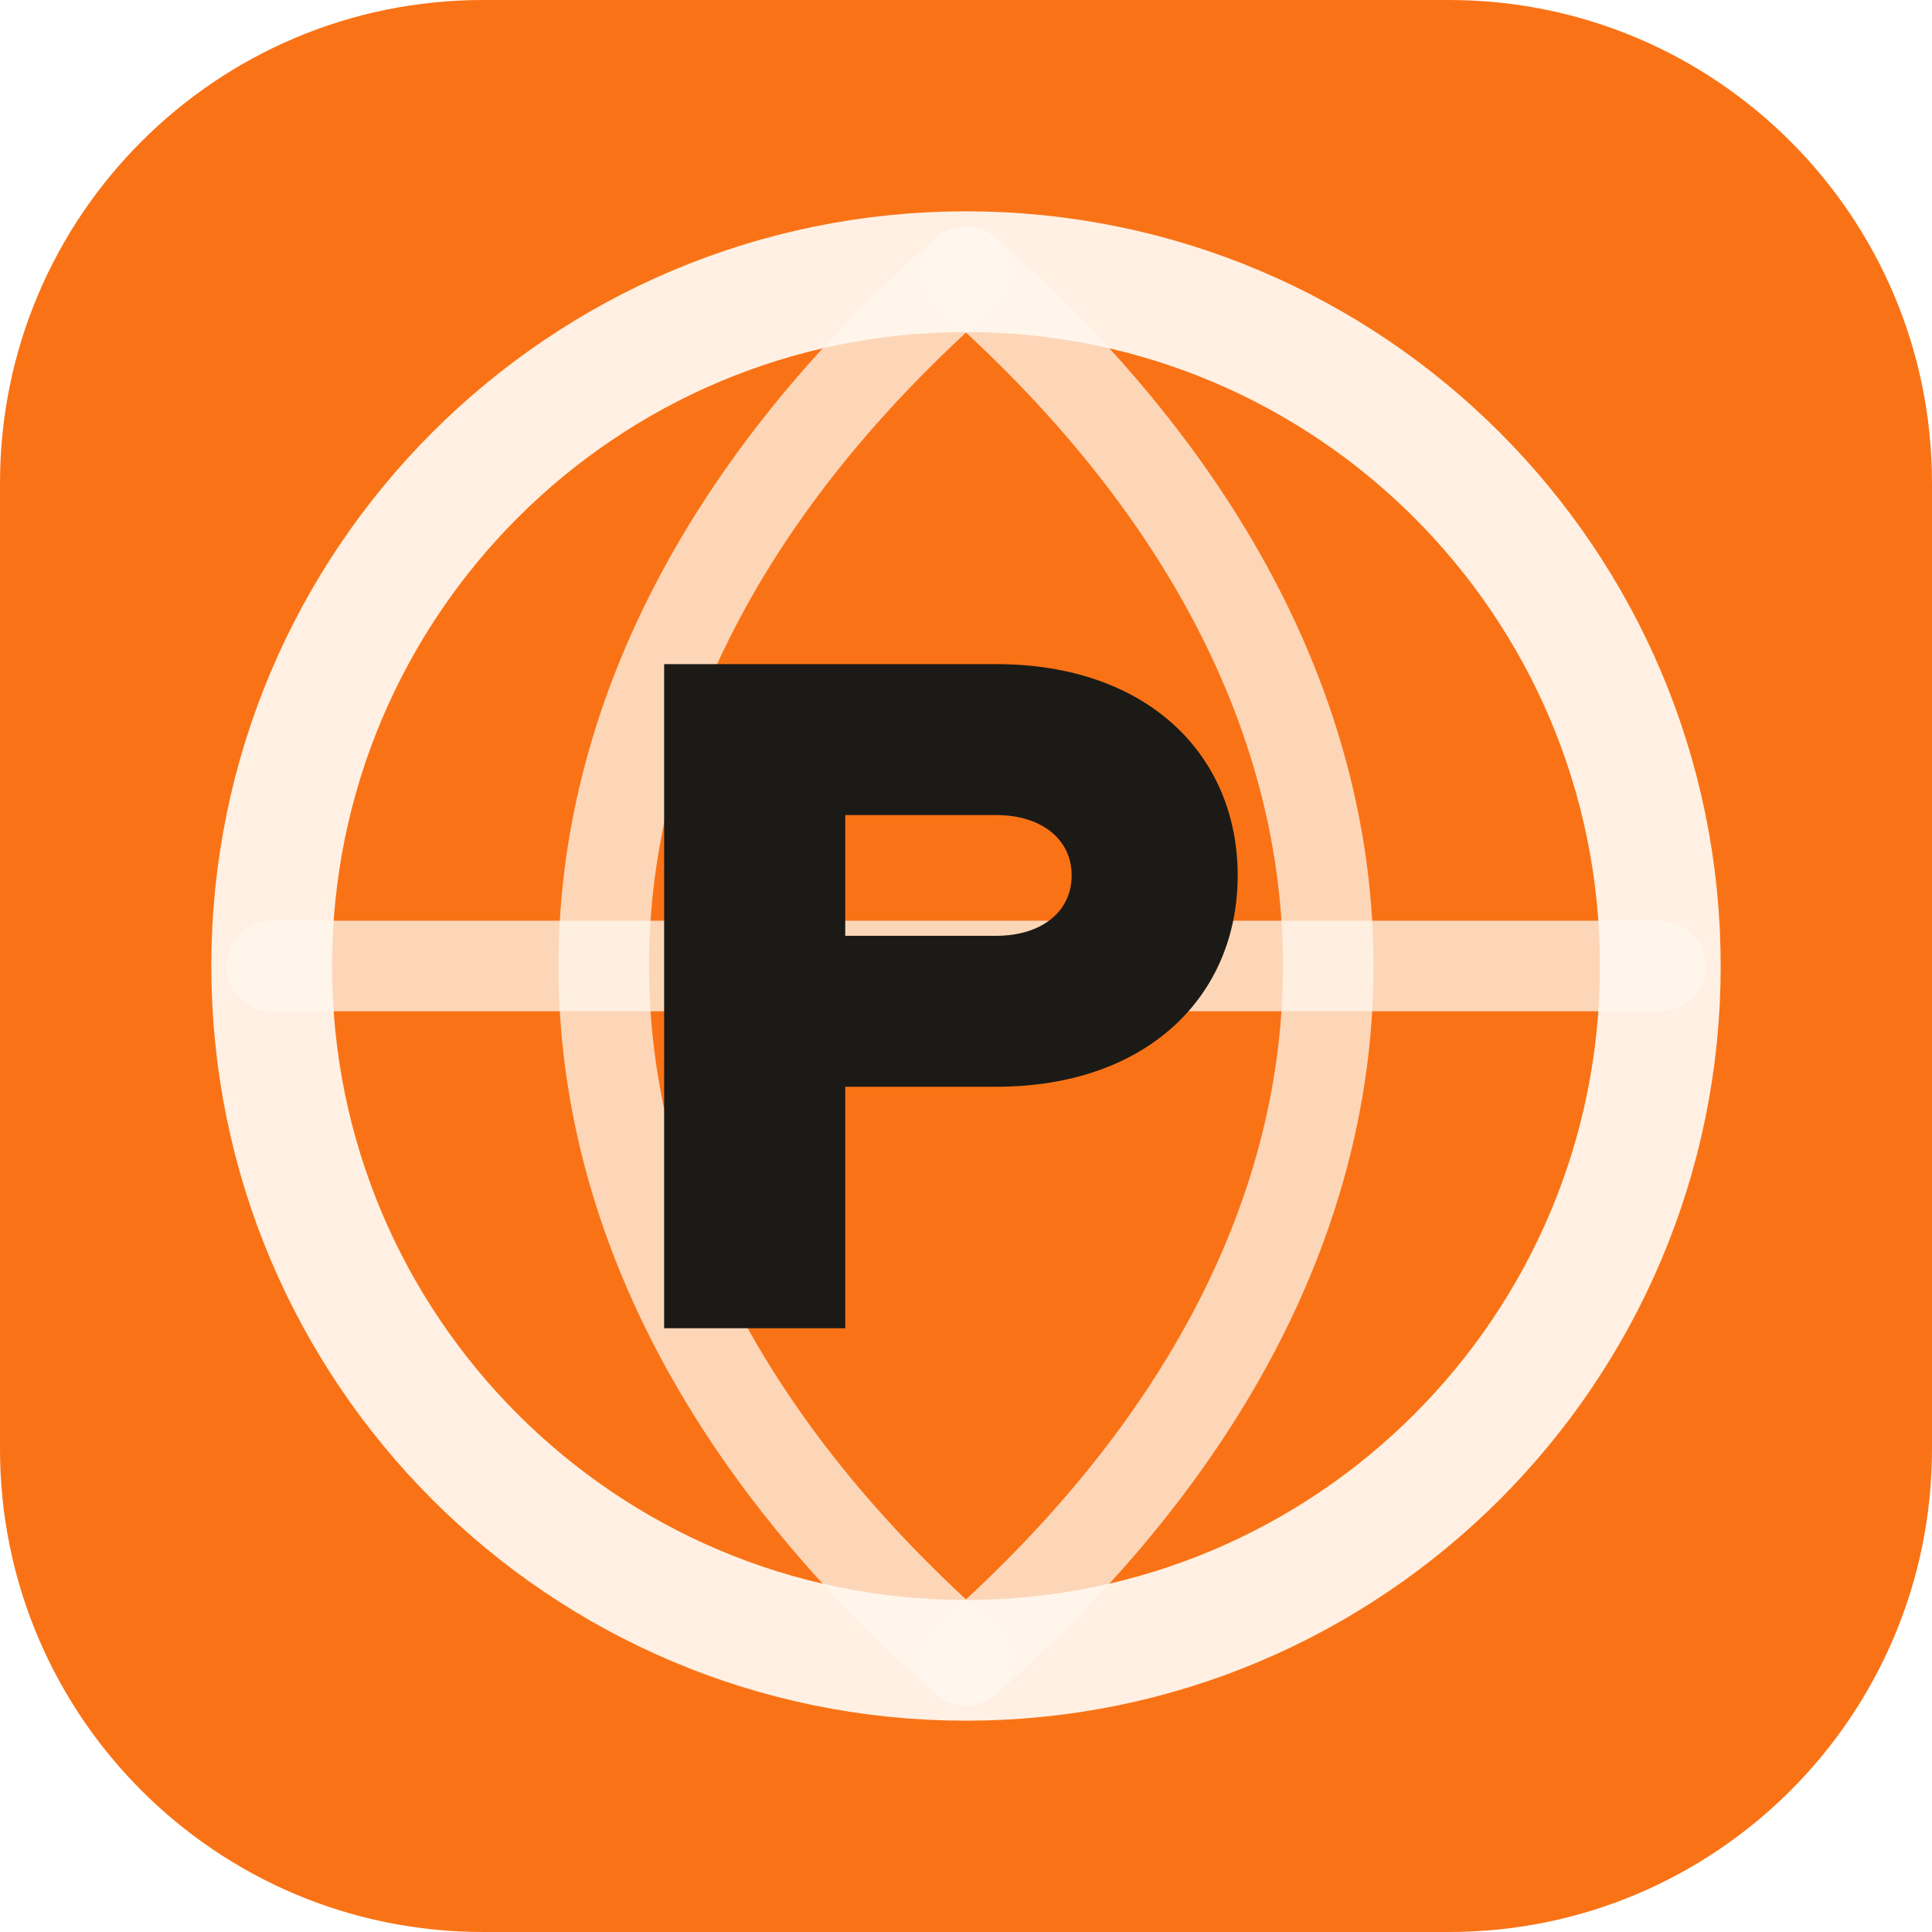
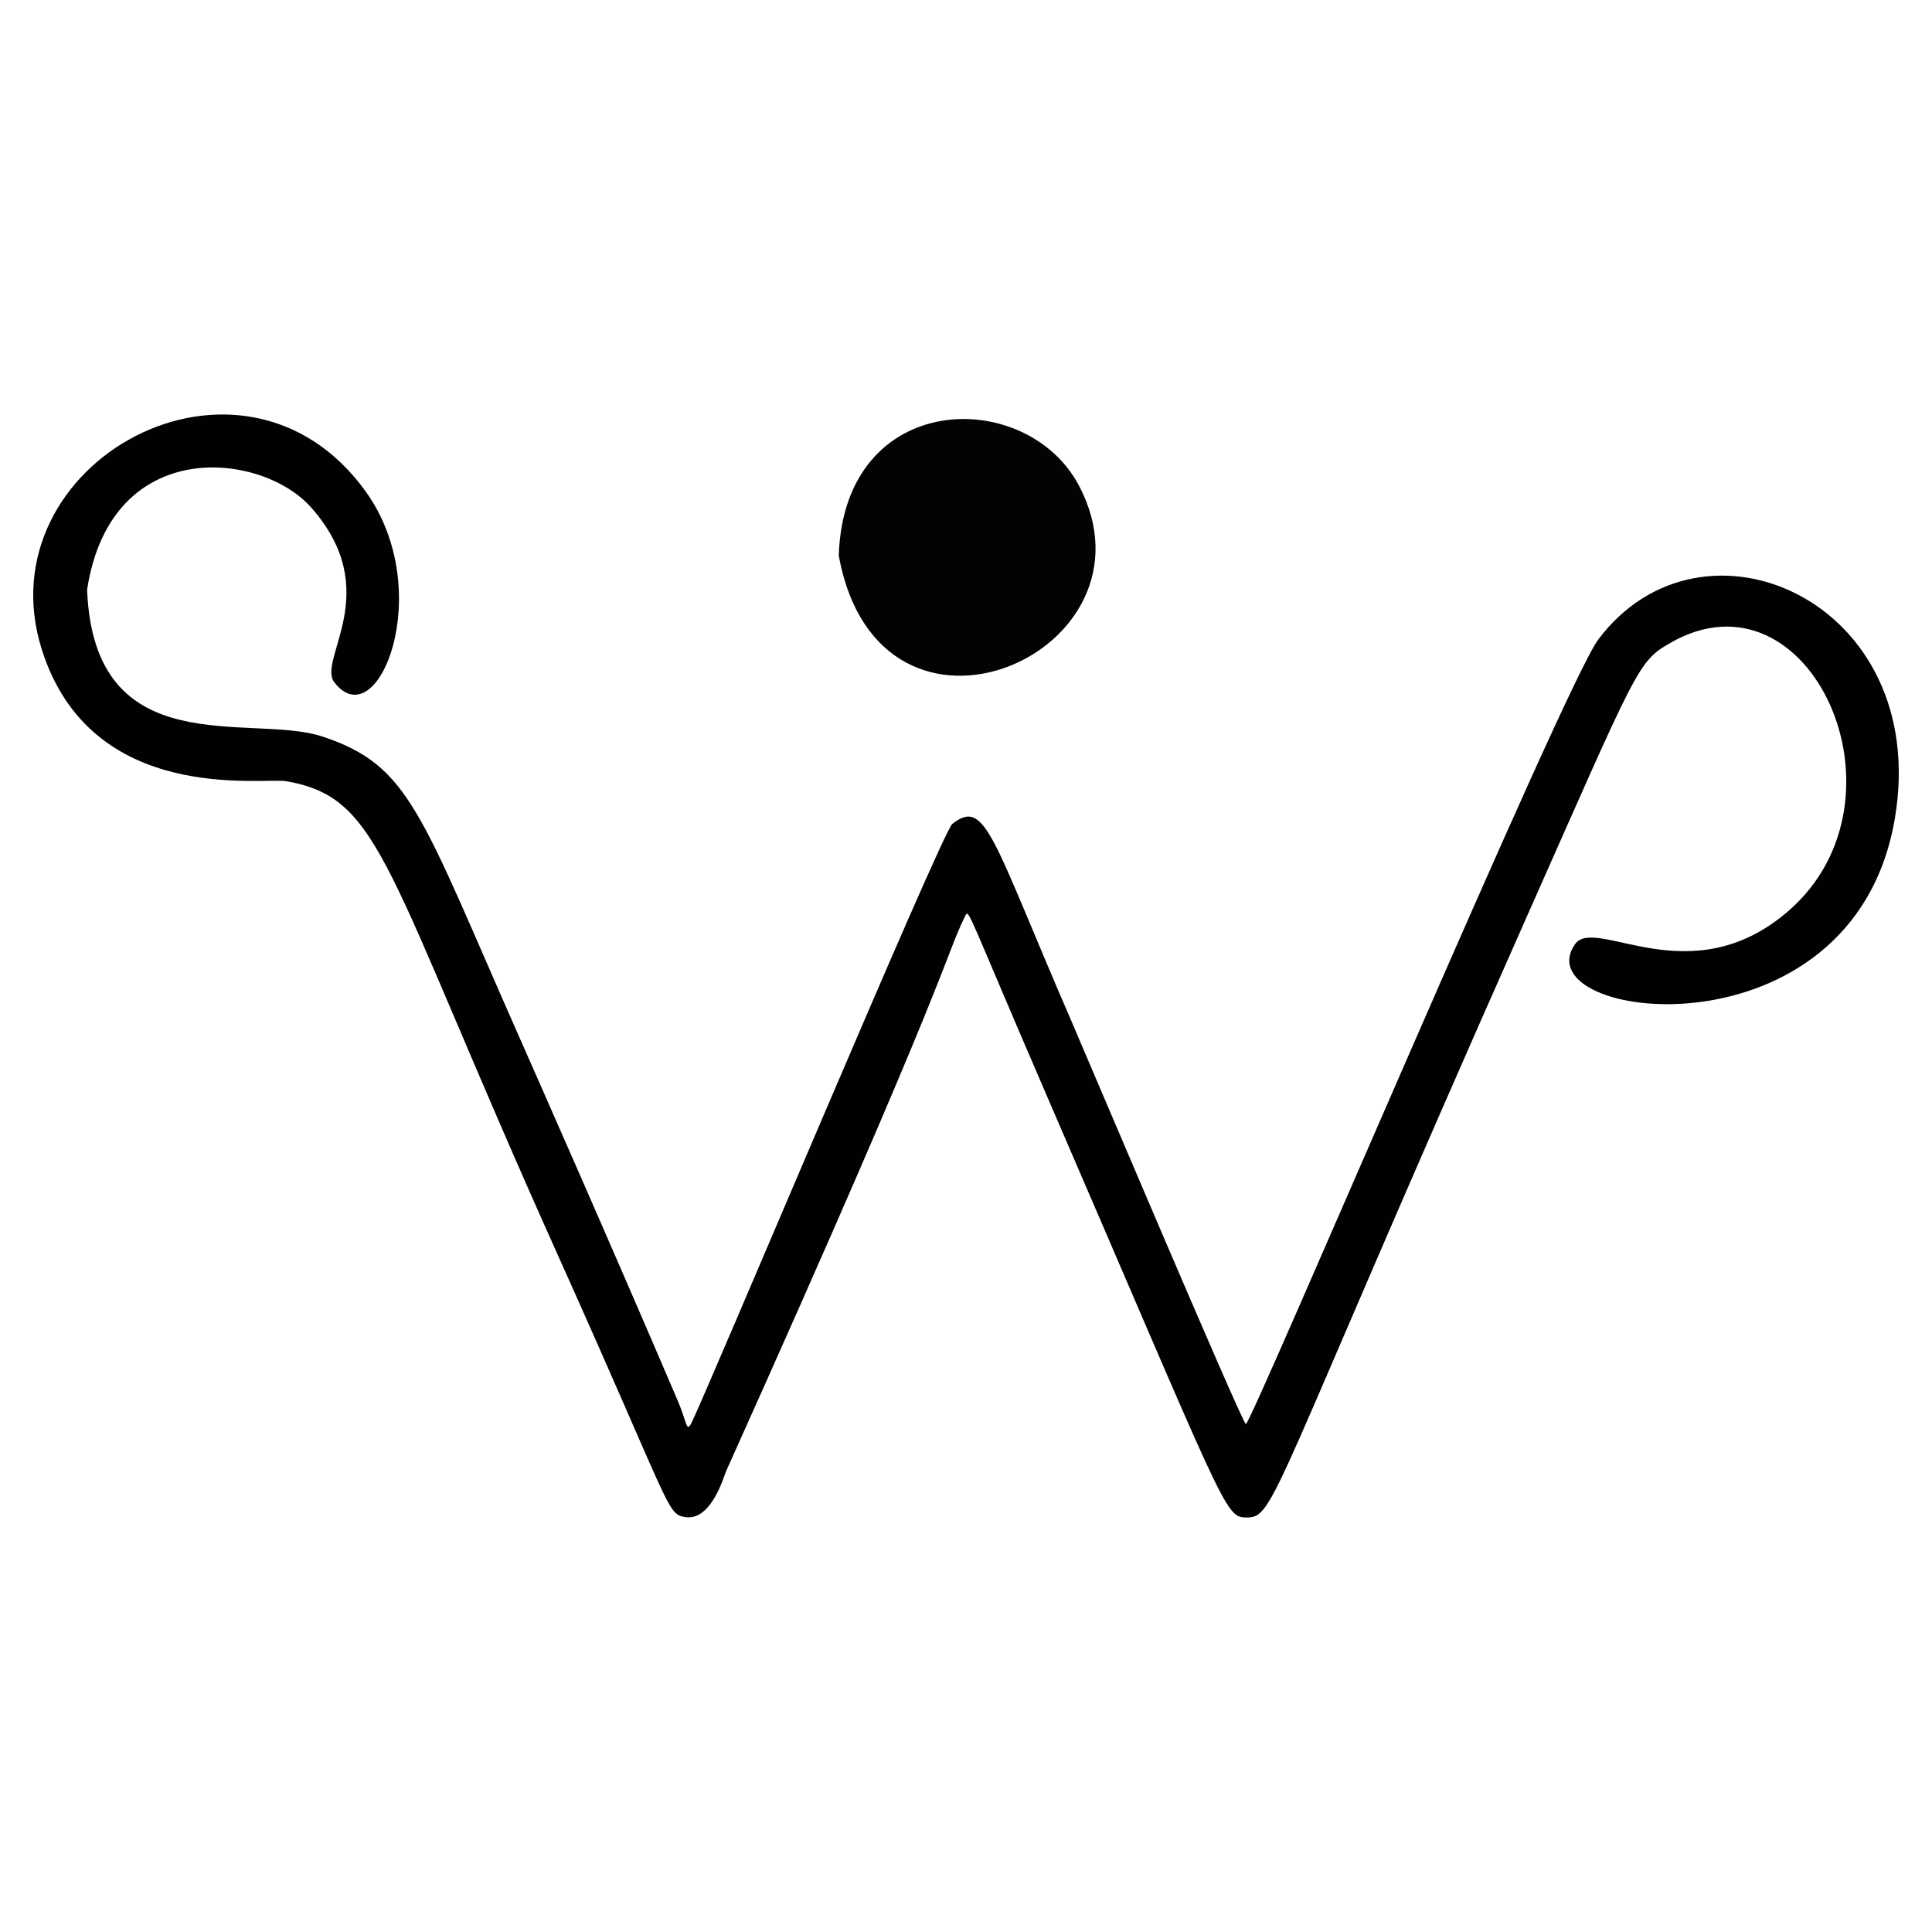
- <svg xmlns="http://www.w3.org/2000/svg" viewBox="0 0 64 64" role="img" aria-label="Wake Up and Produce">
-   <rect width="64" height="64" rx="16" fill="#f97316" />
-   <circle cx="32" cy="32" r="23" fill="none" stroke="#fff7ed" stroke-width="4" opacity="0.95" />
-   <path d="M9 32h46" stroke="#fff7ed" stroke-width="3" stroke-linecap="round" opacity="0.75" />
-   <path d="M32 9c8 7 12 15 12 23s-4 16-12 23" fill="none" stroke="#fff7ed" stroke-width="3" stroke-linecap="round" opacity="0.75" />
-   <path d="M32 9c-8 7-12 15-12 23s4 16 12 23" fill="none" stroke="#fff7ed" stroke-width="3" stroke-linecap="round" opacity="0.75" />
-   <path d="M22 22h11c5 0 8 3 8 7s-3 7-8 7h-5v8h-6V22zm6 5v4h5c1.5 0 2.5-.8 2.5-2s-1-2-2.5-2h-5z" fill="#1c1a16" />
+ <svg xmlns="http://www.w3.org/2000/svg" width="100%" height="100%" viewBox="0 0 2048 2048" version="1.1" xml:space="preserve" style="fill-rule:evenodd;clip-rule:evenodd;stroke-linejoin:round;stroke-miterlimit:2;">
+   <g id="Background" transform="matrix(2.757021,0,0,2.757021,-387.237,-388.2502)">
+     <path d="M173.941,367.523C176.573,434.984 236.981,414.96 264.341,423.983C298.234,435.16 301.987,453.384 340.15,539.657C345.092,550.829 374.779,617.943 401.158,679.648C404.52,687.512 404.313,691.594 406.151,688.211C410.68,679.869 502.493,460.882 506.604,457.621C519.543,447.357 521.956,463.31 552.452,533.522C555.904,541.471 618.157,688.401 619.48,688.353C621.656,688.274 741.789,404.393 754.907,386.802C794.854,333.23 883.088,371.854 869.016,455.426C853.141,549.705 725.791,533.468 745.989,503.908C753.705,492.616 790.371,523.805 828.108,491.054C877.576,448.122 836.43,357.232 782.766,387.965C770.077,395.232 770.344,396.661 726.873,494.668C627.833,717.96 630.945,724.448 619.506,724.283C611.28,724.164 611.554,720.867 542.646,561.437C513.388,493.743 512.989,490.152 511.726,492.675C503.389,509.335 507.501,511.038 419.601,706.546C418.822,708.279 413.93,726.048 403.579,724.08C396.719,722.775 398.362,719.965 355.068,623.683C287.829,474.149 287.724,447.784 250.566,441.183C241.76,439.619 175.487,450.706 156.51,390.497C133.891,318.736 233.633,263.822 281.074,329.814C308.547,368.03 285.687,424.837 268.989,403.151C262.272,394.427 288.598,368.141 260.063,335.916C240.989,314.375 183.151,307.996 173.941,367.523Z" style="fill:rgb(2,1,1);" />
+     <path d="M462.947,354.474C464.991,290.397 535.235,289.323 555.331,327.588C588.989,391.675 478.678,440.369 462.947,354.474Z" style="fill:rgb(3,3,3);" />
+   </g>
</svg>
